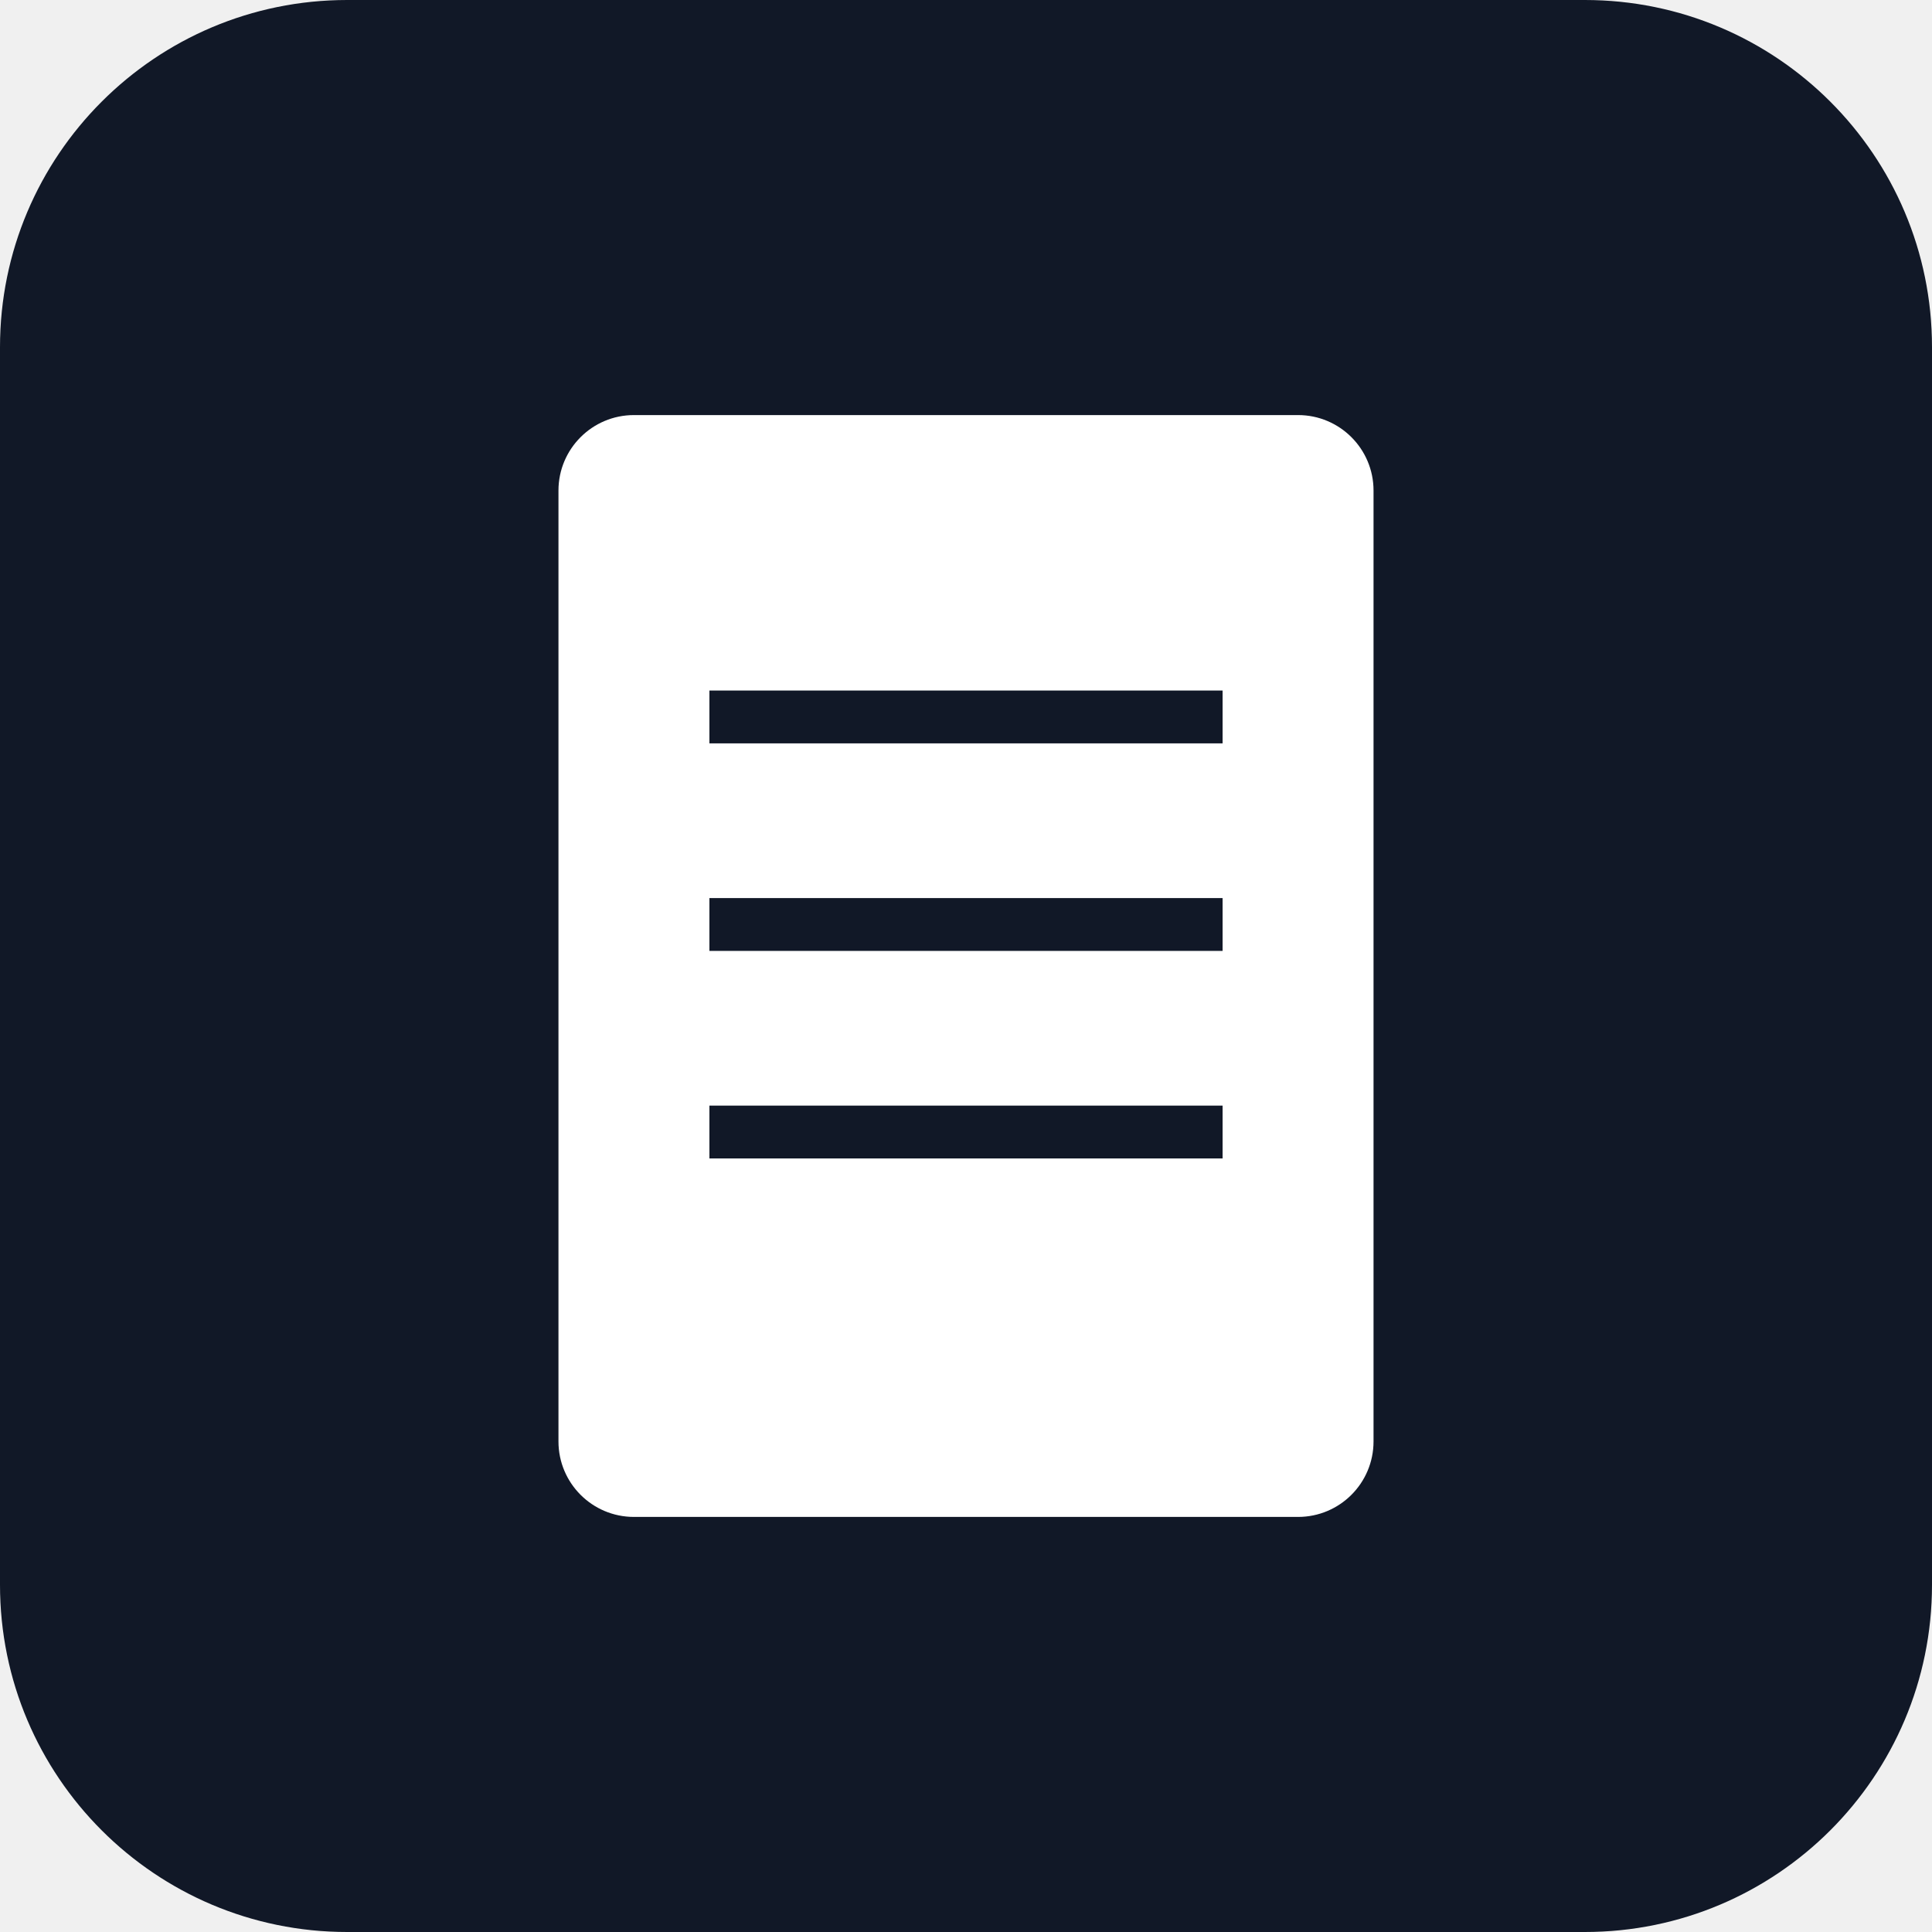
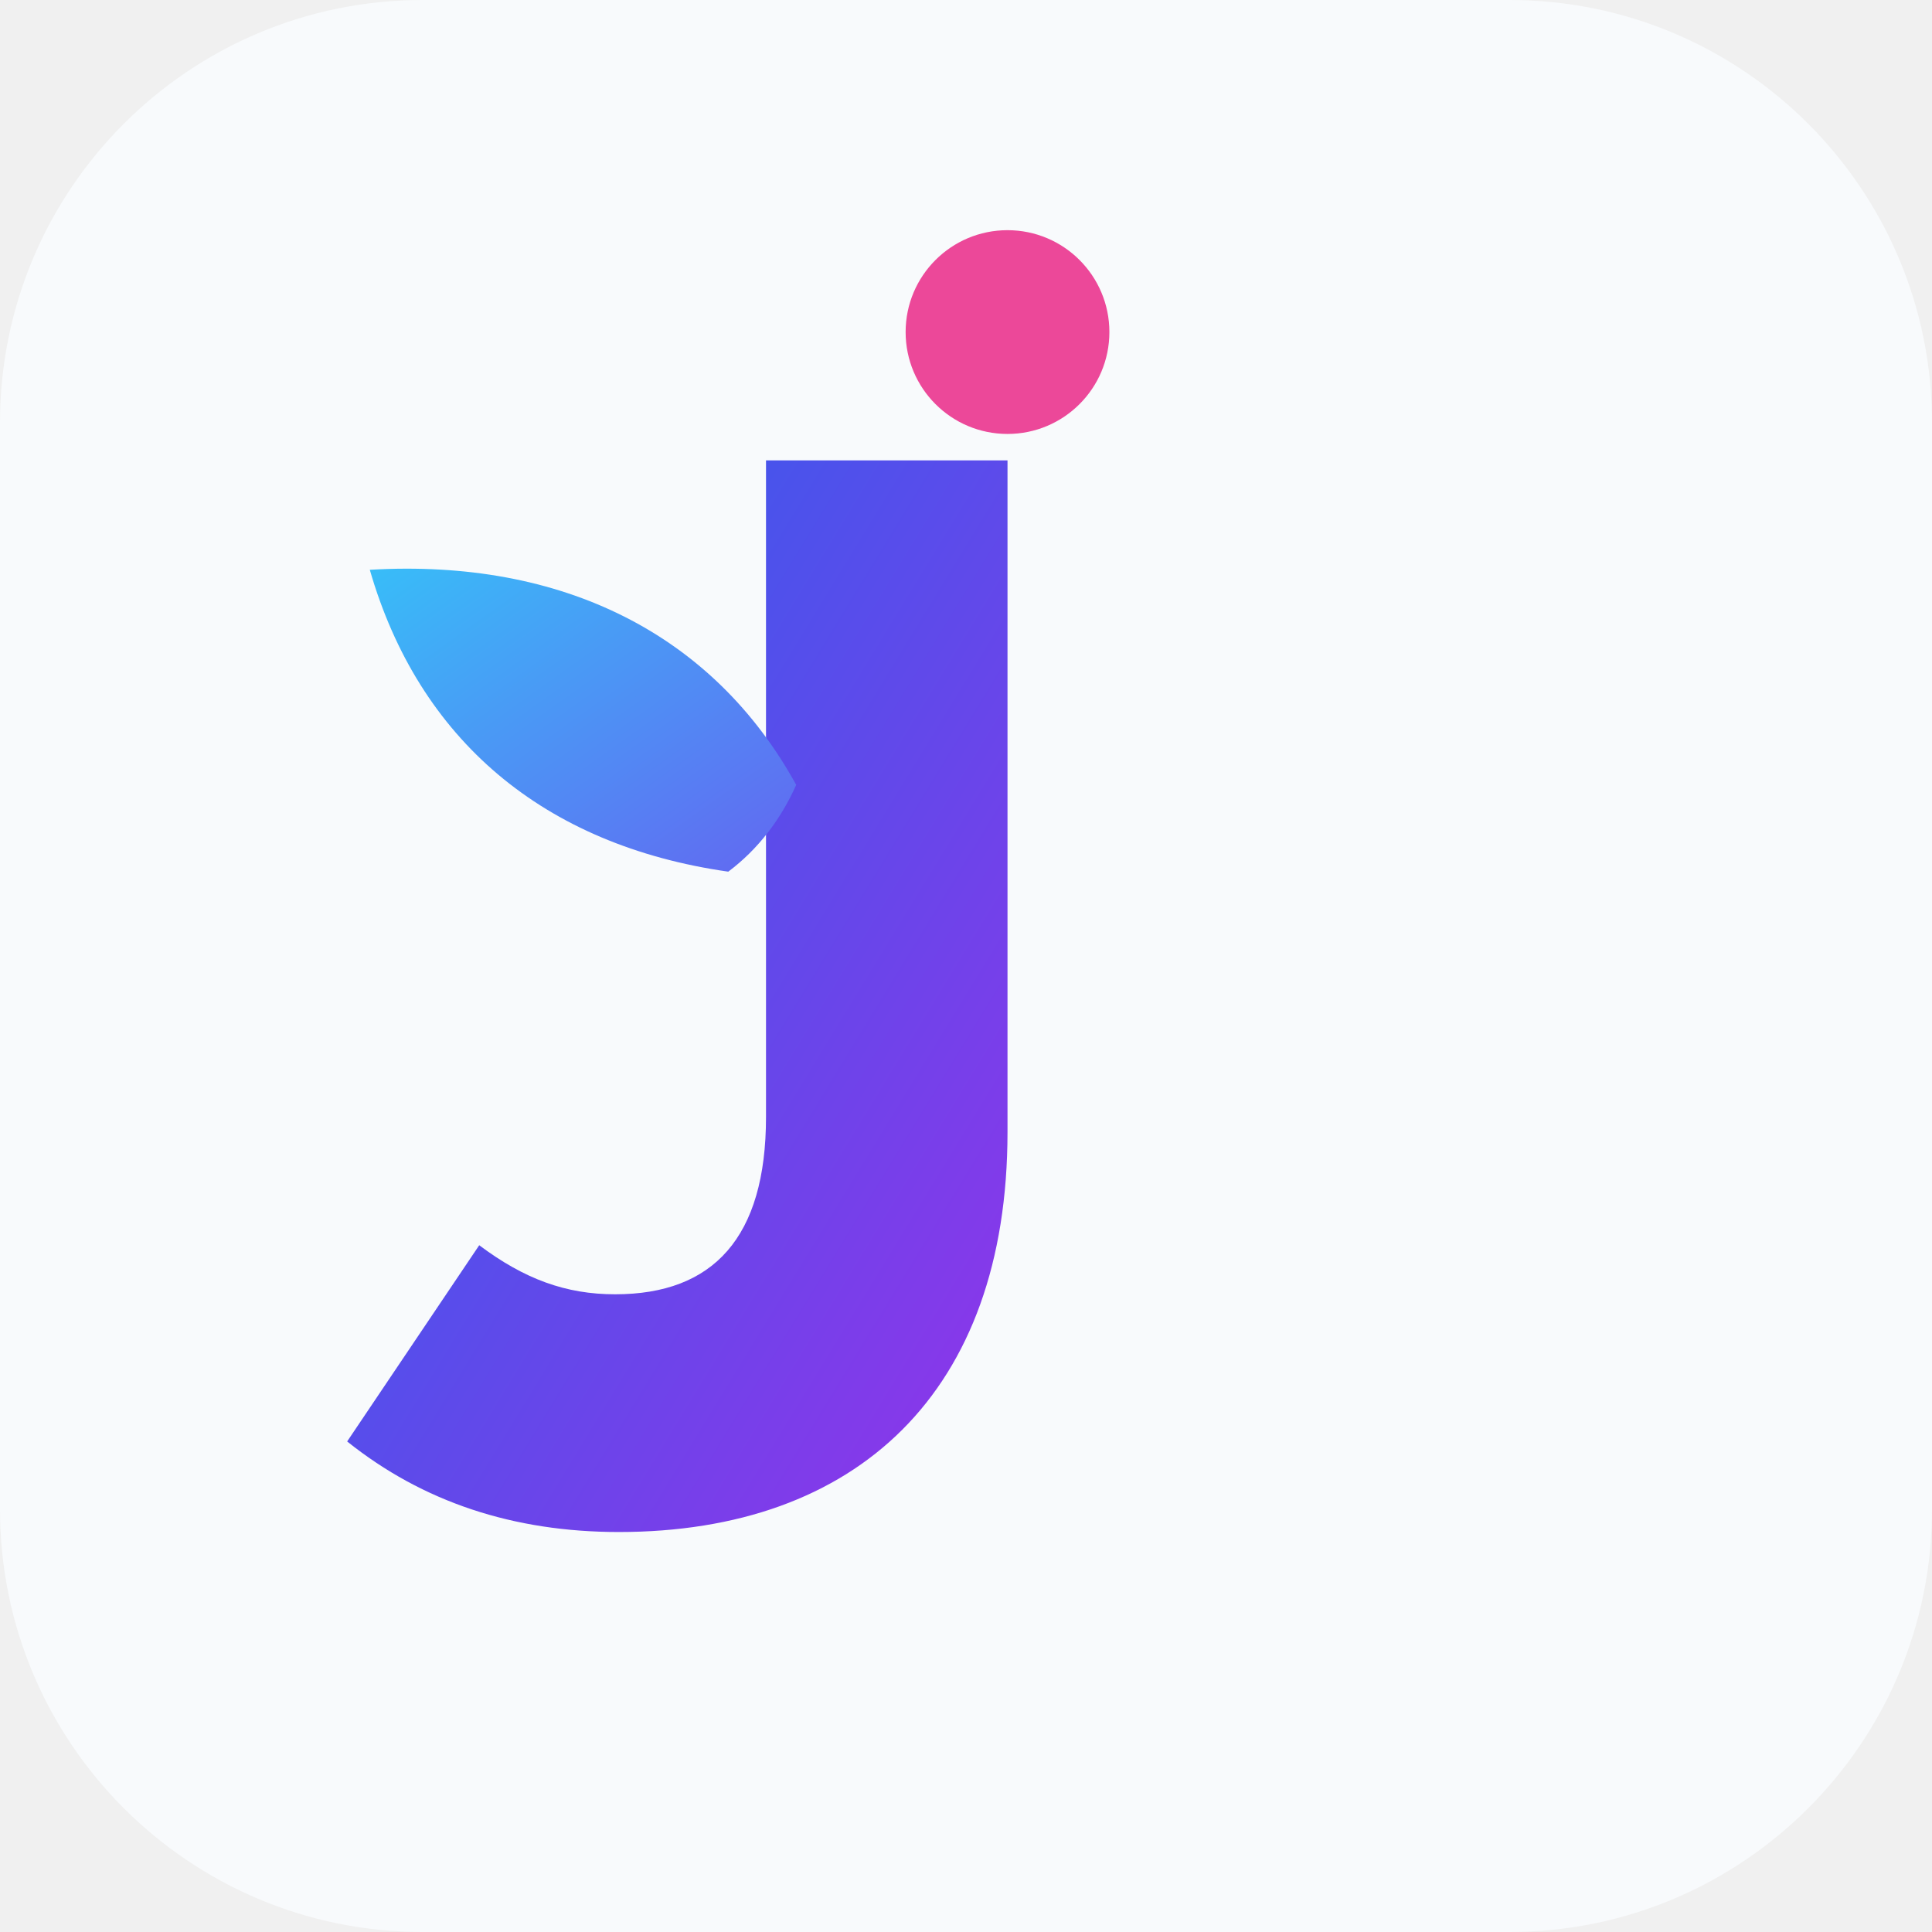
- <svg xmlns="http://www.w3.org/2000/svg" viewBox="0 0 512 512">
-   <rect width="512" height="512" rx="92" fill="#111827" />
-   <rect x="148" y="110" width="216" height="292" rx="20" fill="#fff" />
-   <path stroke="#111827" stroke-width="14" d="M188 190h136M188 245h136M188 300h136" />
+ <svg xmlns="http://www.w3.org/2000/svg" viewBox="0 0 512 512" role="img" aria-label="Jovelya">
+   <defs>
+     <linearGradient id="j" x1="0" y1="0" x2="1" y2="1">
+       <stop stop-color="#2563eb" />
+       <stop offset="1" stop-color="#9333ea" />
+     </linearGradient>
+     <linearGradient id="l" x1="0" y1="0" x2="1" y2="1">
+       <stop stop-color="#38bdf8" />
+       <stop offset="1" stop-color="#6366f1" />
+     </linearGradient>
+   </defs>
+   <rect width="512" height="512" rx="112" fill="#f8fafc" />
+   <path d="M267 122v178c0 69-40 106-103 106-28 0-52-8-72-24l35-52c12 9 23 13 36 13 26 0 40-15 40-47V122z" fill="url(#j)" />
+   <path d="M193 231c-49-7-82-35-95-80 51-3 91 17 113 57-4 9-10 17-18 23z" fill="url(#l)" />
+   <circle cx="267" cy="88" r="27" fill="#ec4899" />
</svg>
